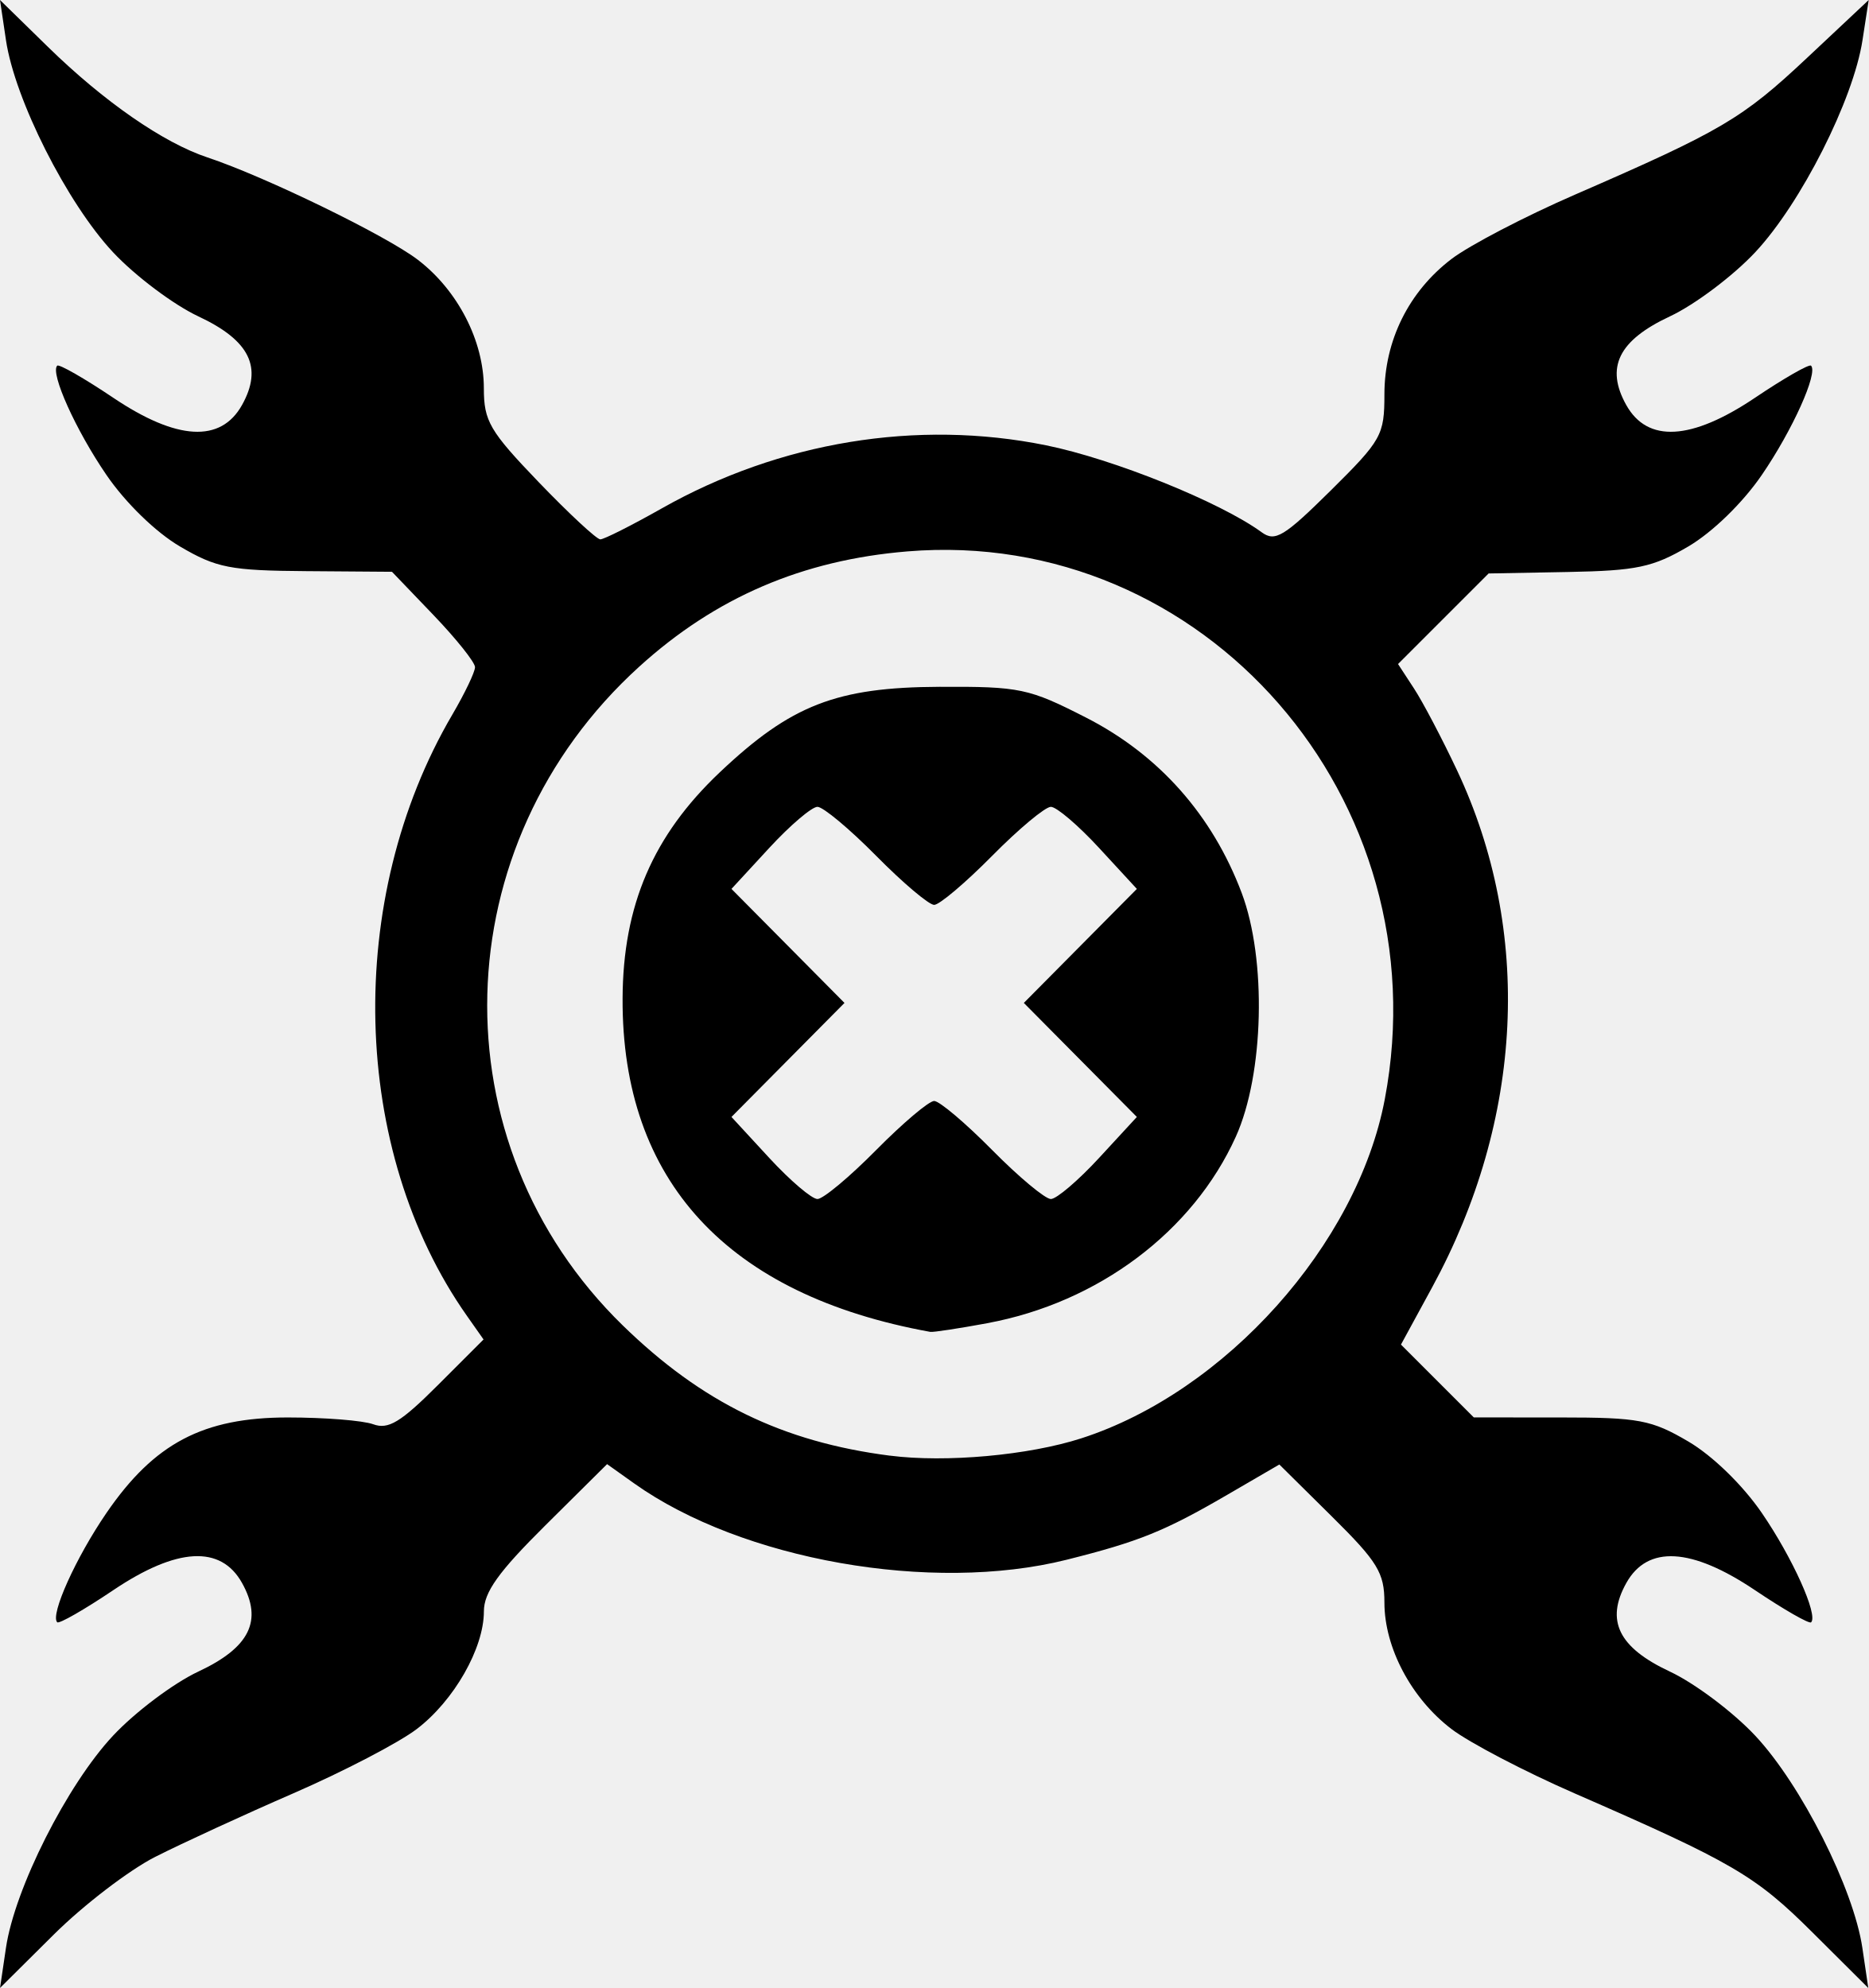
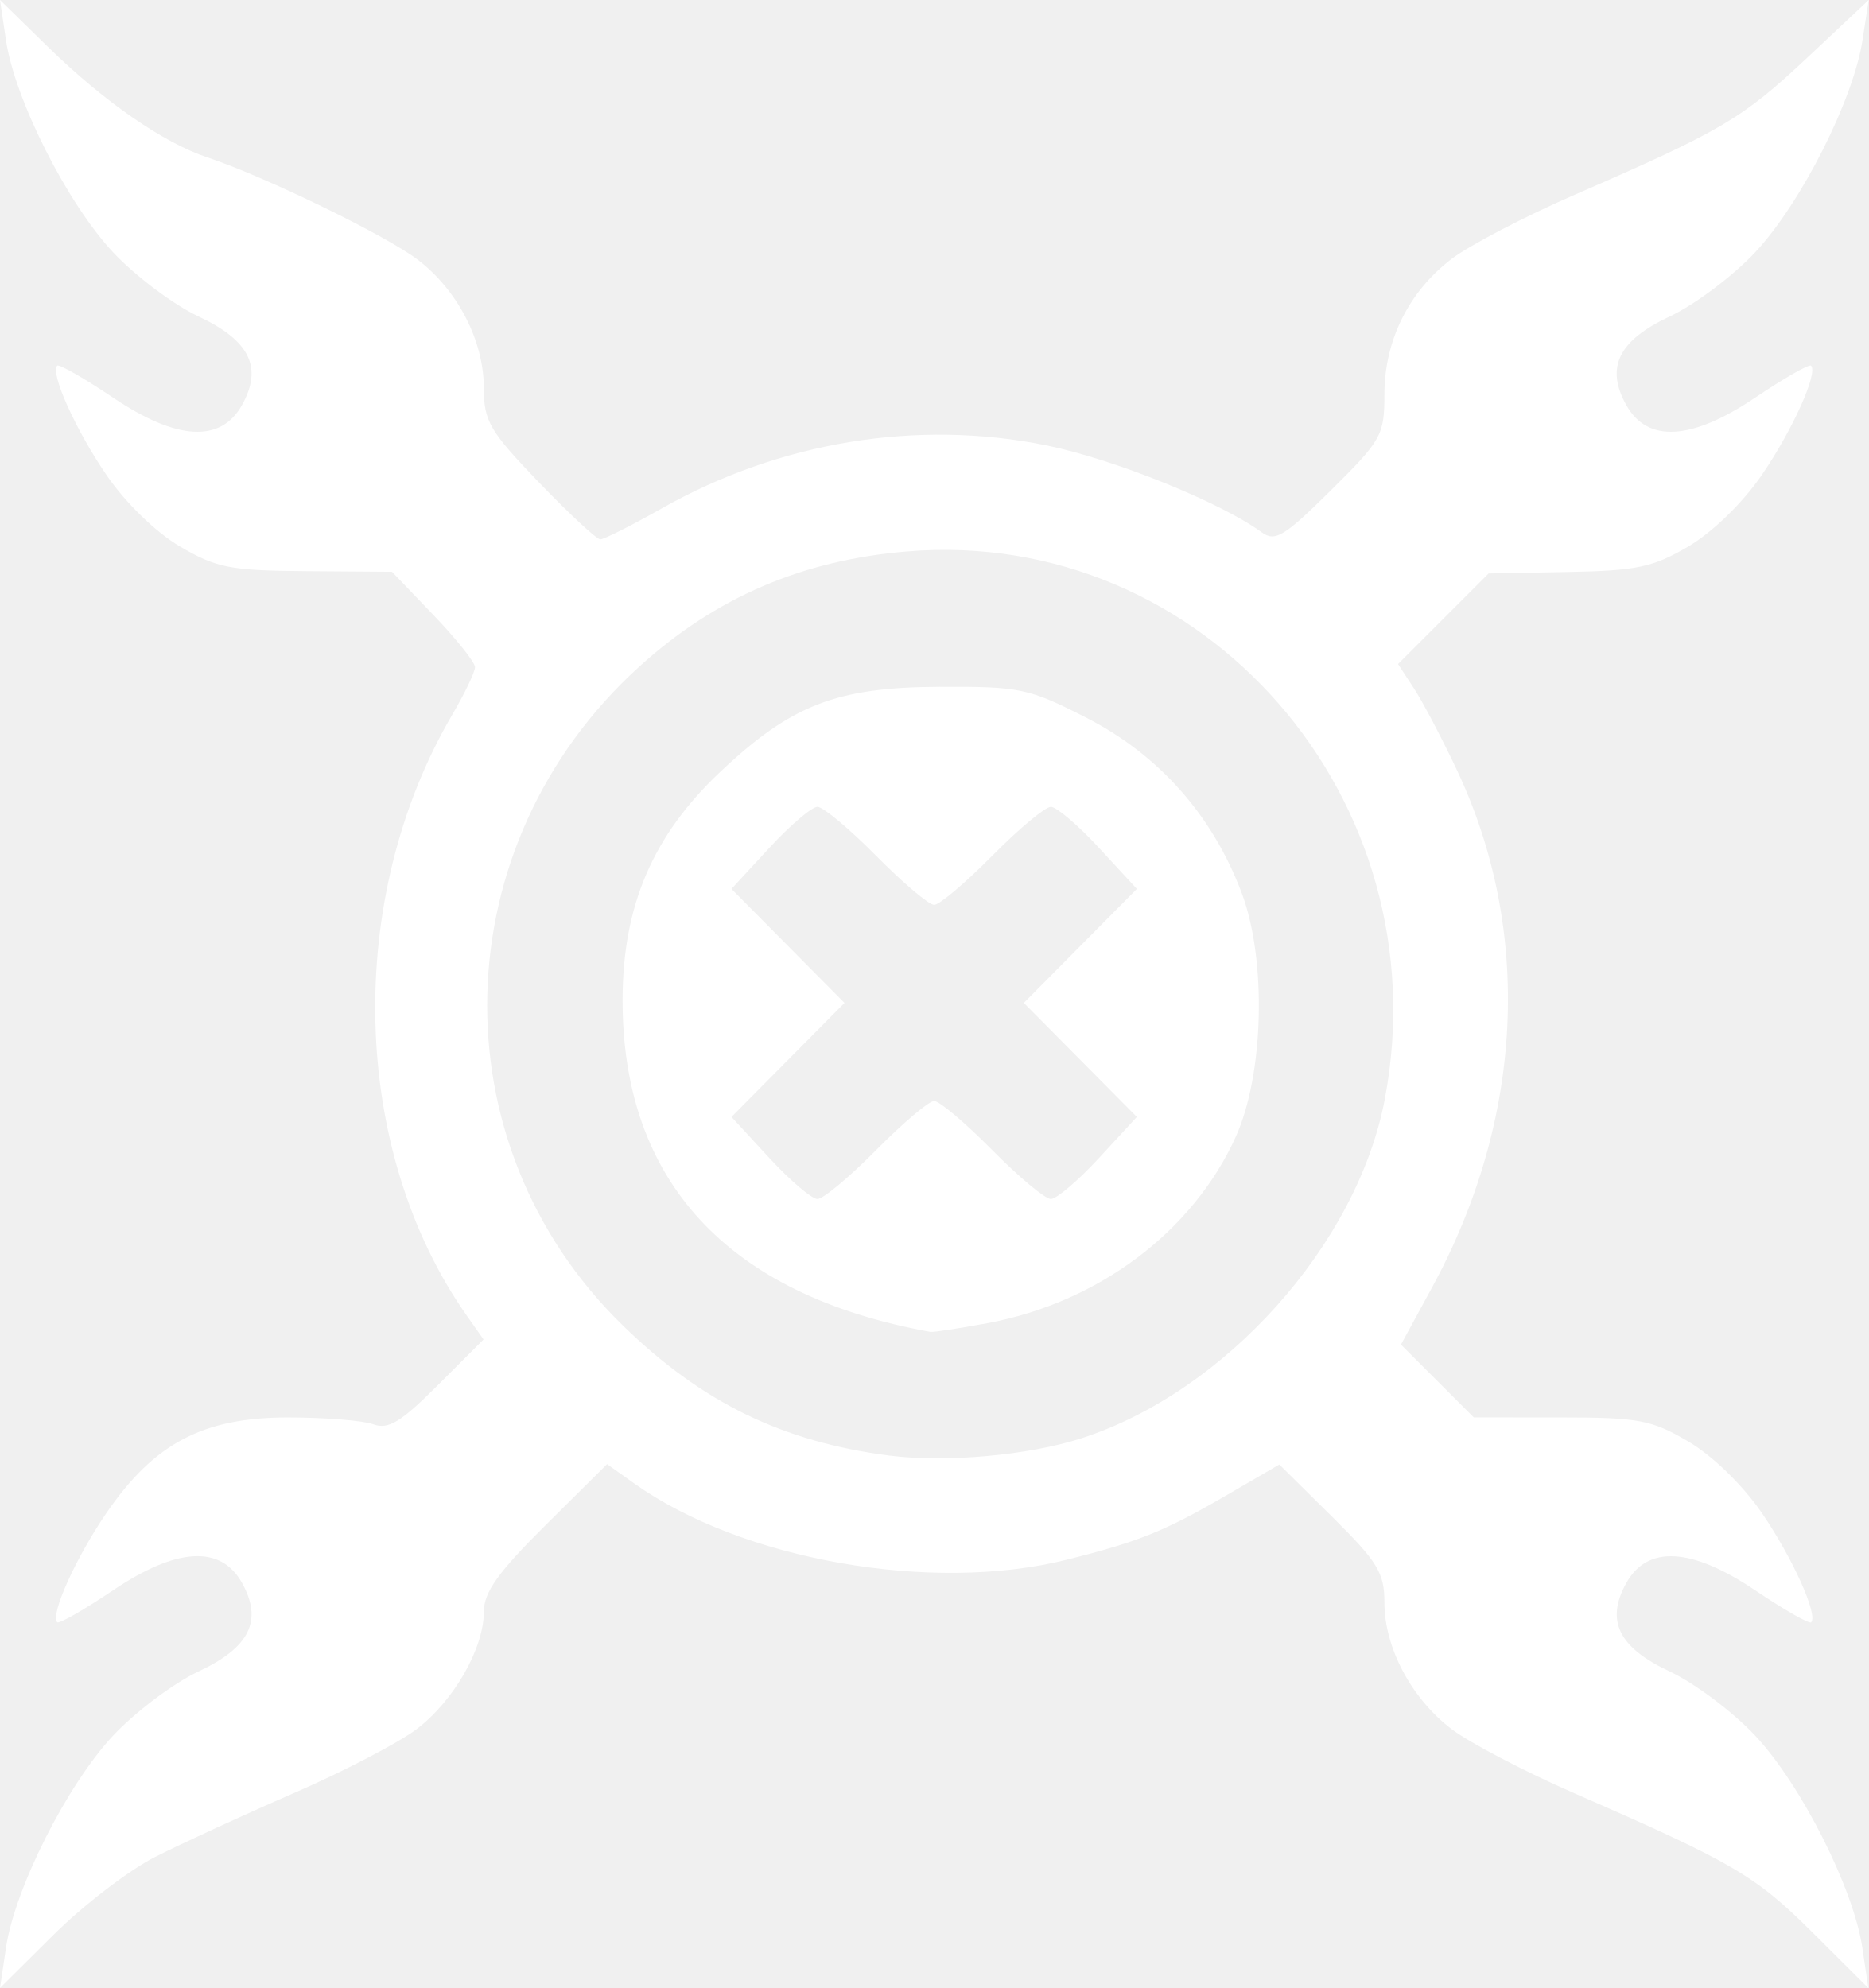
- <svg xmlns="http://www.w3.org/2000/svg" width="55.453mm" height="59.002mm" viewBox="0 0 55.453 59.002">
+ <svg xmlns="http://www.w3.org/2000/svg" width="55.453mm" height="59.002mm" viewBox="0 0 55.453 59.002" fill="#fff">
  <path d="M22.829 34.368l-1.123-1.218 1.677-1.692 1.677-1.692-1.677-1.692-1.677-1.692 1.123-1.218c.618-.67 1.261-1.218 1.429-1.218.168 0 .953.655 1.743 1.455.79.8 1.564 1.455 1.72 1.455.155 0 .929-.655 1.72-1.455.79-.8 1.575-1.455 1.743-1.455.168 0 .811.548 1.429 1.218l1.123 1.218-1.677 1.692-1.677 1.692 1.677 1.692 1.677 1.692-1.123 1.218c-.618.67-1.261 1.218-1.429 1.218-.168 0-.953-.655-1.743-1.455-.79-.8-1.564-1.455-1.72-1.455-.155 0-.929.655-1.72 1.455-.79.8-1.575 1.455-1.743 1.455-.168 0-.811-.548-1.429-1.218zm6.466 4.903c3.295-.609 6.106-2.719 7.378-5.536.836-1.852.918-5.26.173-7.235-.871-2.31-2.458-4.099-4.615-5.201-1.707-.872-1.962-.925-4.352-.915-3.056.013-4.406.538-6.519 2.537-1.981 1.874-2.873 3.948-2.885 6.713-.024 5.411 3.109 8.805 9.132 9.895.082.015.842-.101 1.688-.257zm-2.887 3.932c-3.188-.41-5.582-1.578-7.929-3.867-5.55-5.412-5.328-14.271.491-19.551 2.264-2.055 4.842-3.163 7.957-3.42 8.807-.727 15.854 7.362 14.166 16.26-.818 4.311-4.731 8.684-9.005 10.063-1.564.505-4.023.727-5.679.514zM4.611 55.108c.778-.395 2.624-1.245 4.103-1.888 1.479-.643 3.124-1.5 3.655-1.905 1.103-.841 1.99-2.395 1.99-3.488 0-.57.429-1.171 1.828-2.559l1.828-1.814.805.573c3.193 2.273 8.828 3.268 12.831 2.265 2.145-.538 2.911-.847 4.763-1.925l1.55-.902 1.559 1.543c1.361 1.347 1.559 1.671 1.559 2.554 0 1.339.799 2.846 1.99 3.754.531.405 2.176 1.265 3.655 1.91 4.697 2.05 5.362 2.438 7.056 4.125l1.658 1.651-.176-1.191c-.261-1.76-1.814-4.838-3.176-6.294-.657-.703-1.799-1.561-2.536-1.906-1.523-.713-1.916-1.513-1.293-2.629.63-1.128 1.932-1.055 3.82.214.861.579 1.61 1.007 1.664.953.215-.215-.552-1.918-1.464-3.248-.566-.826-1.461-1.696-2.177-2.117-1.096-.644-1.47-.715-3.792-.715l-2.576-.001-1.081-1.081-1.081-1.081.924-1.697c2.717-4.989 2.987-10.574.742-15.342-.441-.936-1.015-2.029-1.277-2.43l-.476-.729 1.344-1.344 1.344-1.344 2.356-.044c2.037-.038 2.52-.14 3.571-.758.716-.421 1.611-1.291 2.177-2.117.912-1.33 1.679-3.033 1.464-3.248-.055-.055-.804.374-1.664.953-1.888 1.269-3.19 1.342-3.82.214-.623-1.116-.23-1.916 1.293-2.629.738-.345 1.879-1.203 2.536-1.906 1.357-1.451 2.911-4.525 3.182-6.294L55.453 0l-1.832 1.72c-1.922 1.805-2.53 2.163-6.894 4.061-1.479.643-3.124 1.501-3.655 1.906-1.269.968-1.99 2.423-1.99 4.019 0 1.209-.084 1.358-1.592 2.851-1.387 1.372-1.651 1.532-2.051 1.24-1.227-.896-4.402-2.176-6.399-2.581-3.828-.776-7.9-.107-11.401 1.872-.895.506-1.716.92-1.825.92-.108 0-.93-.764-1.827-1.697-1.459-1.519-1.629-1.811-1.629-2.789 0-1.404-.774-2.908-1.962-3.814-.95-.725-4.542-2.472-6.241-3.036-1.307-.434-3.071-1.656-4.731-3.279L0 0l.177 1.191c.261 1.761 1.815 4.839 3.176 6.294.657.703 1.799 1.561 2.536 1.906 1.523.713 1.916 1.513 1.293 2.629-.63 1.128-1.932 1.055-3.82-.214-.861-.579-1.61-1.007-1.664-.953-.215.215.552 1.918 1.464 3.248.566.826 1.461 1.696 2.177 2.117 1.084.637 1.491.717 3.754.733l2.539.019 1.232 1.285c.677.707 1.232 1.402 1.232 1.546 0 .143-.304.778-.675 1.411-3.206 5.471-3.023 12.93.439 17.847l.489.695-1.36 1.36c-1.097 1.097-1.467 1.321-1.913 1.157-.304-.112-1.446-.202-2.537-.202-2.509.001-3.961.765-5.377 2.83-.912 1.33-1.679 3.033-1.464 3.248.055.055.804-.374 1.664-.953 1.888-1.269 3.19-1.342 3.82-.214.623 1.116.23 1.916-1.293 2.629-.738.345-1.879 1.203-2.536 1.906-1.362 1.456-2.915 4.534-3.176 6.294l-.176 1.191 1.598-1.587c.879-.873 2.234-1.911 3.012-2.306z" />
</svg>
